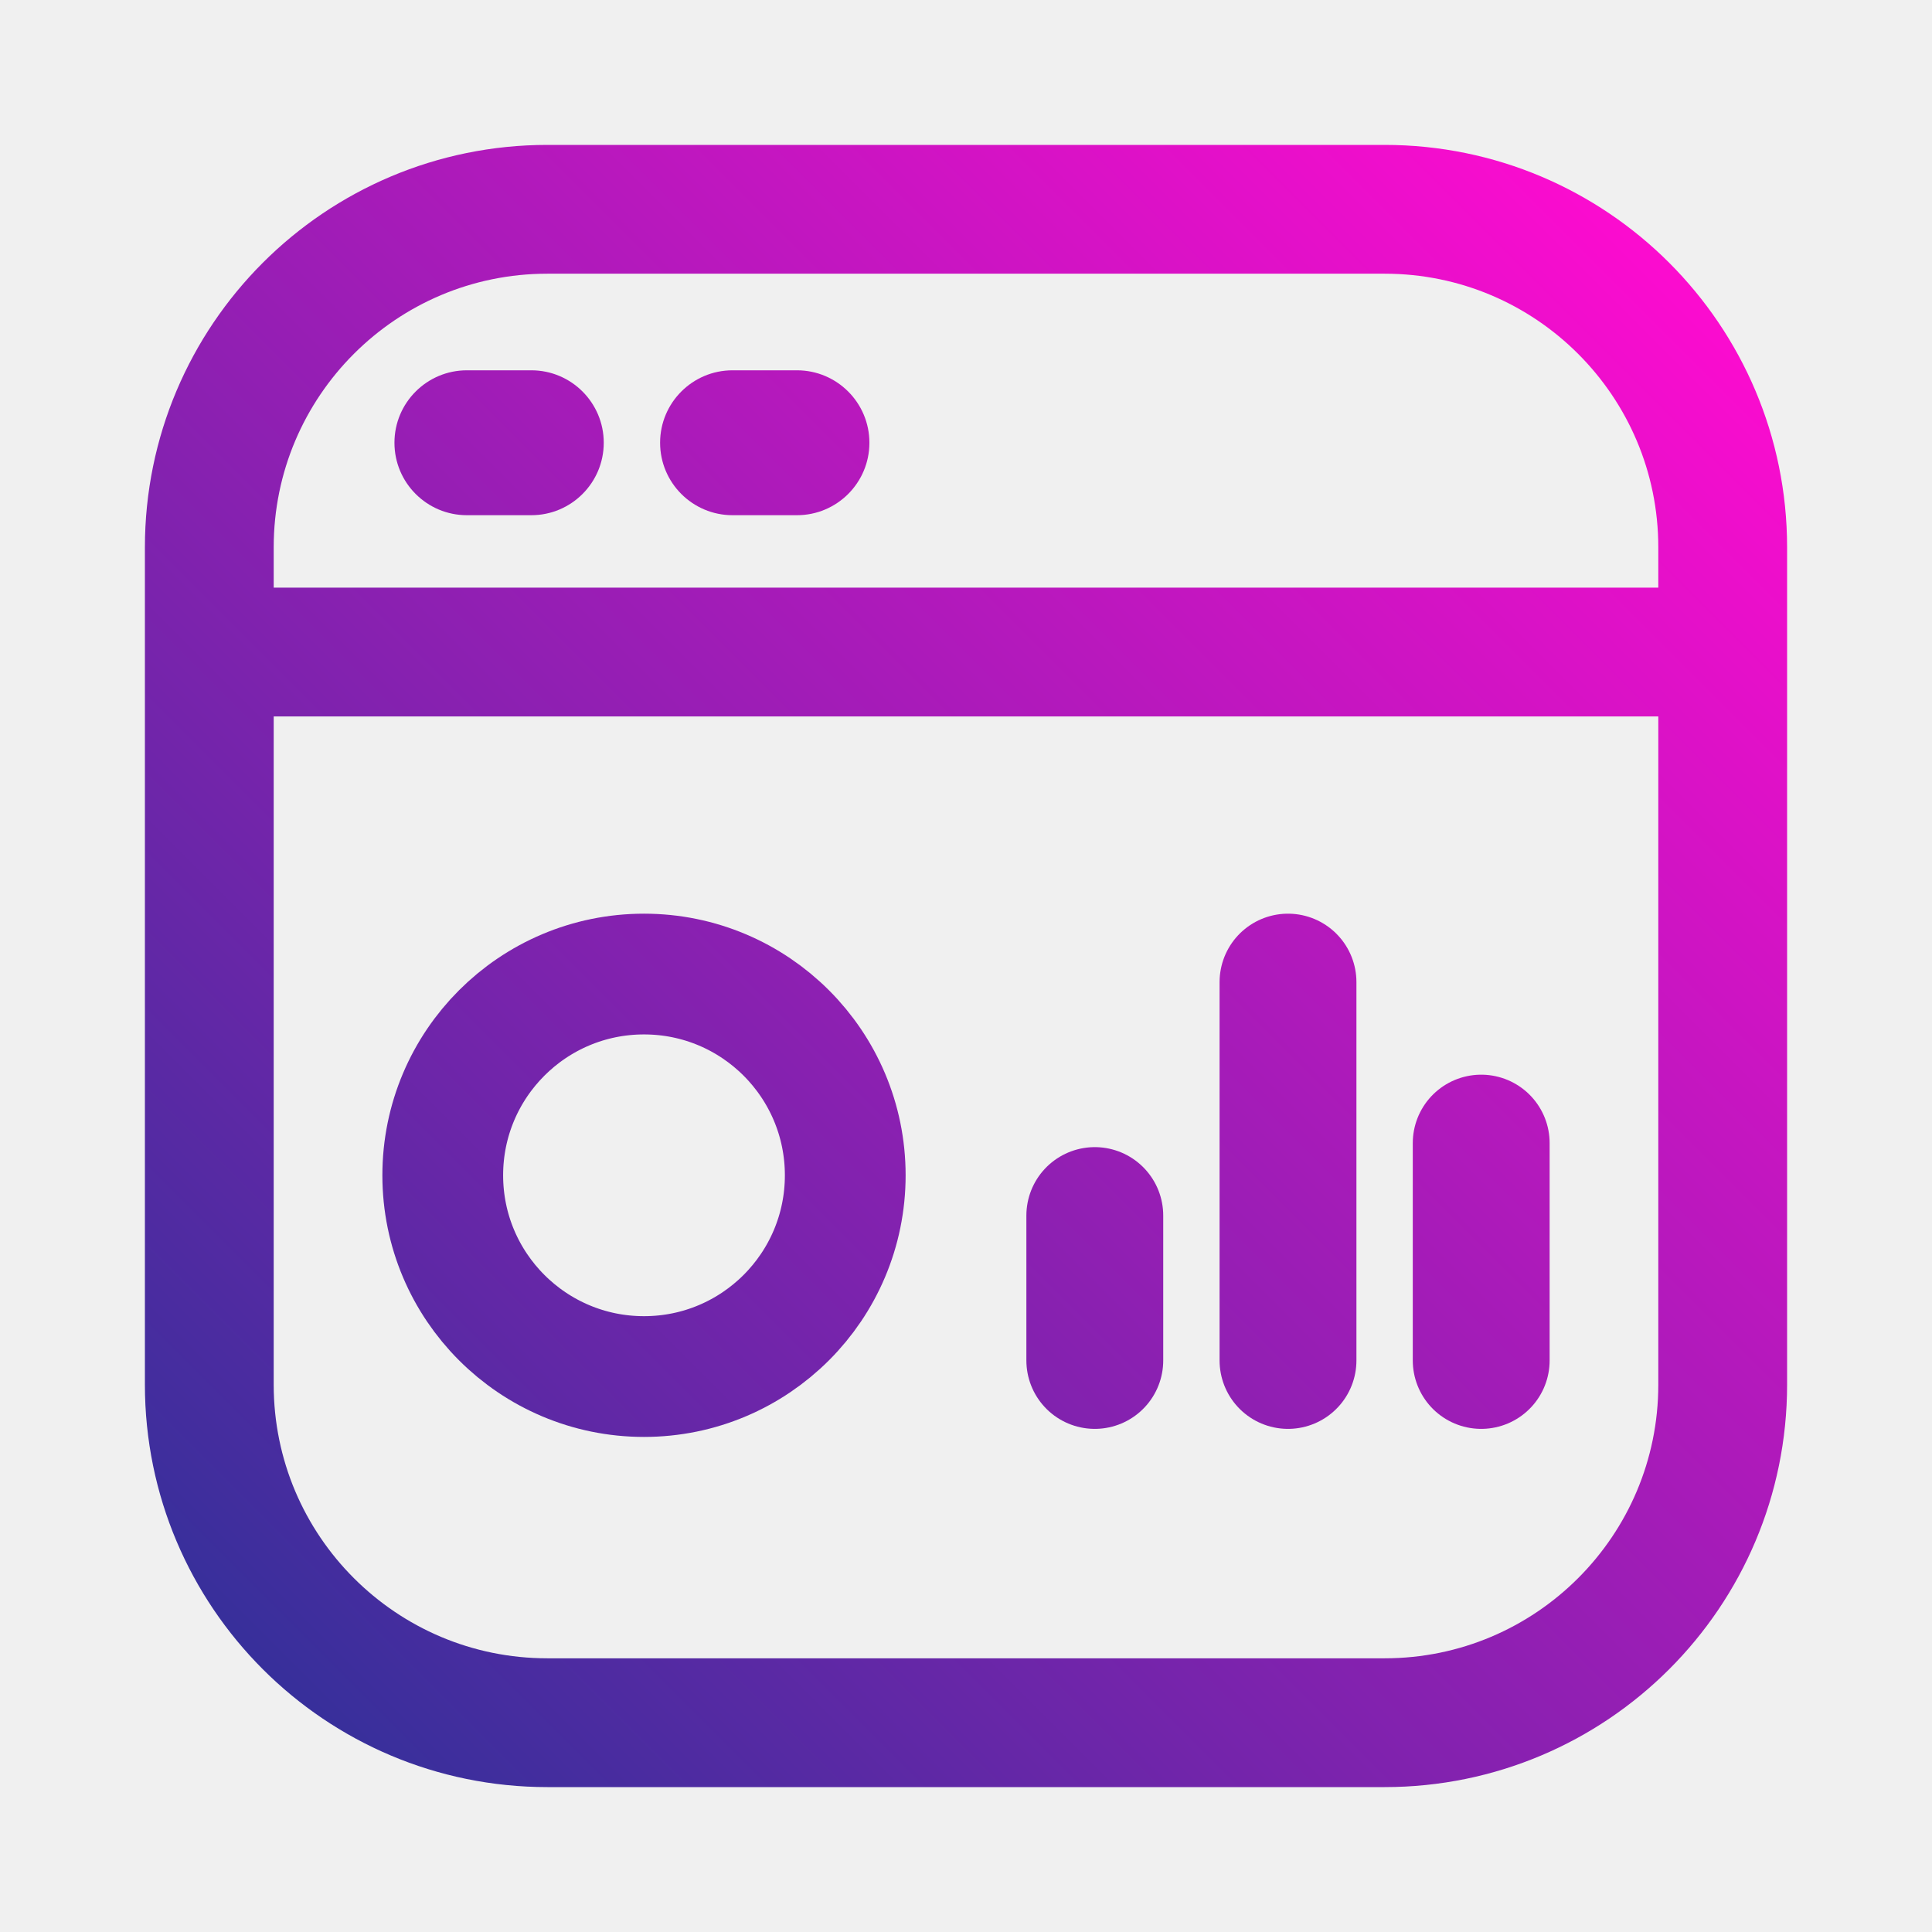
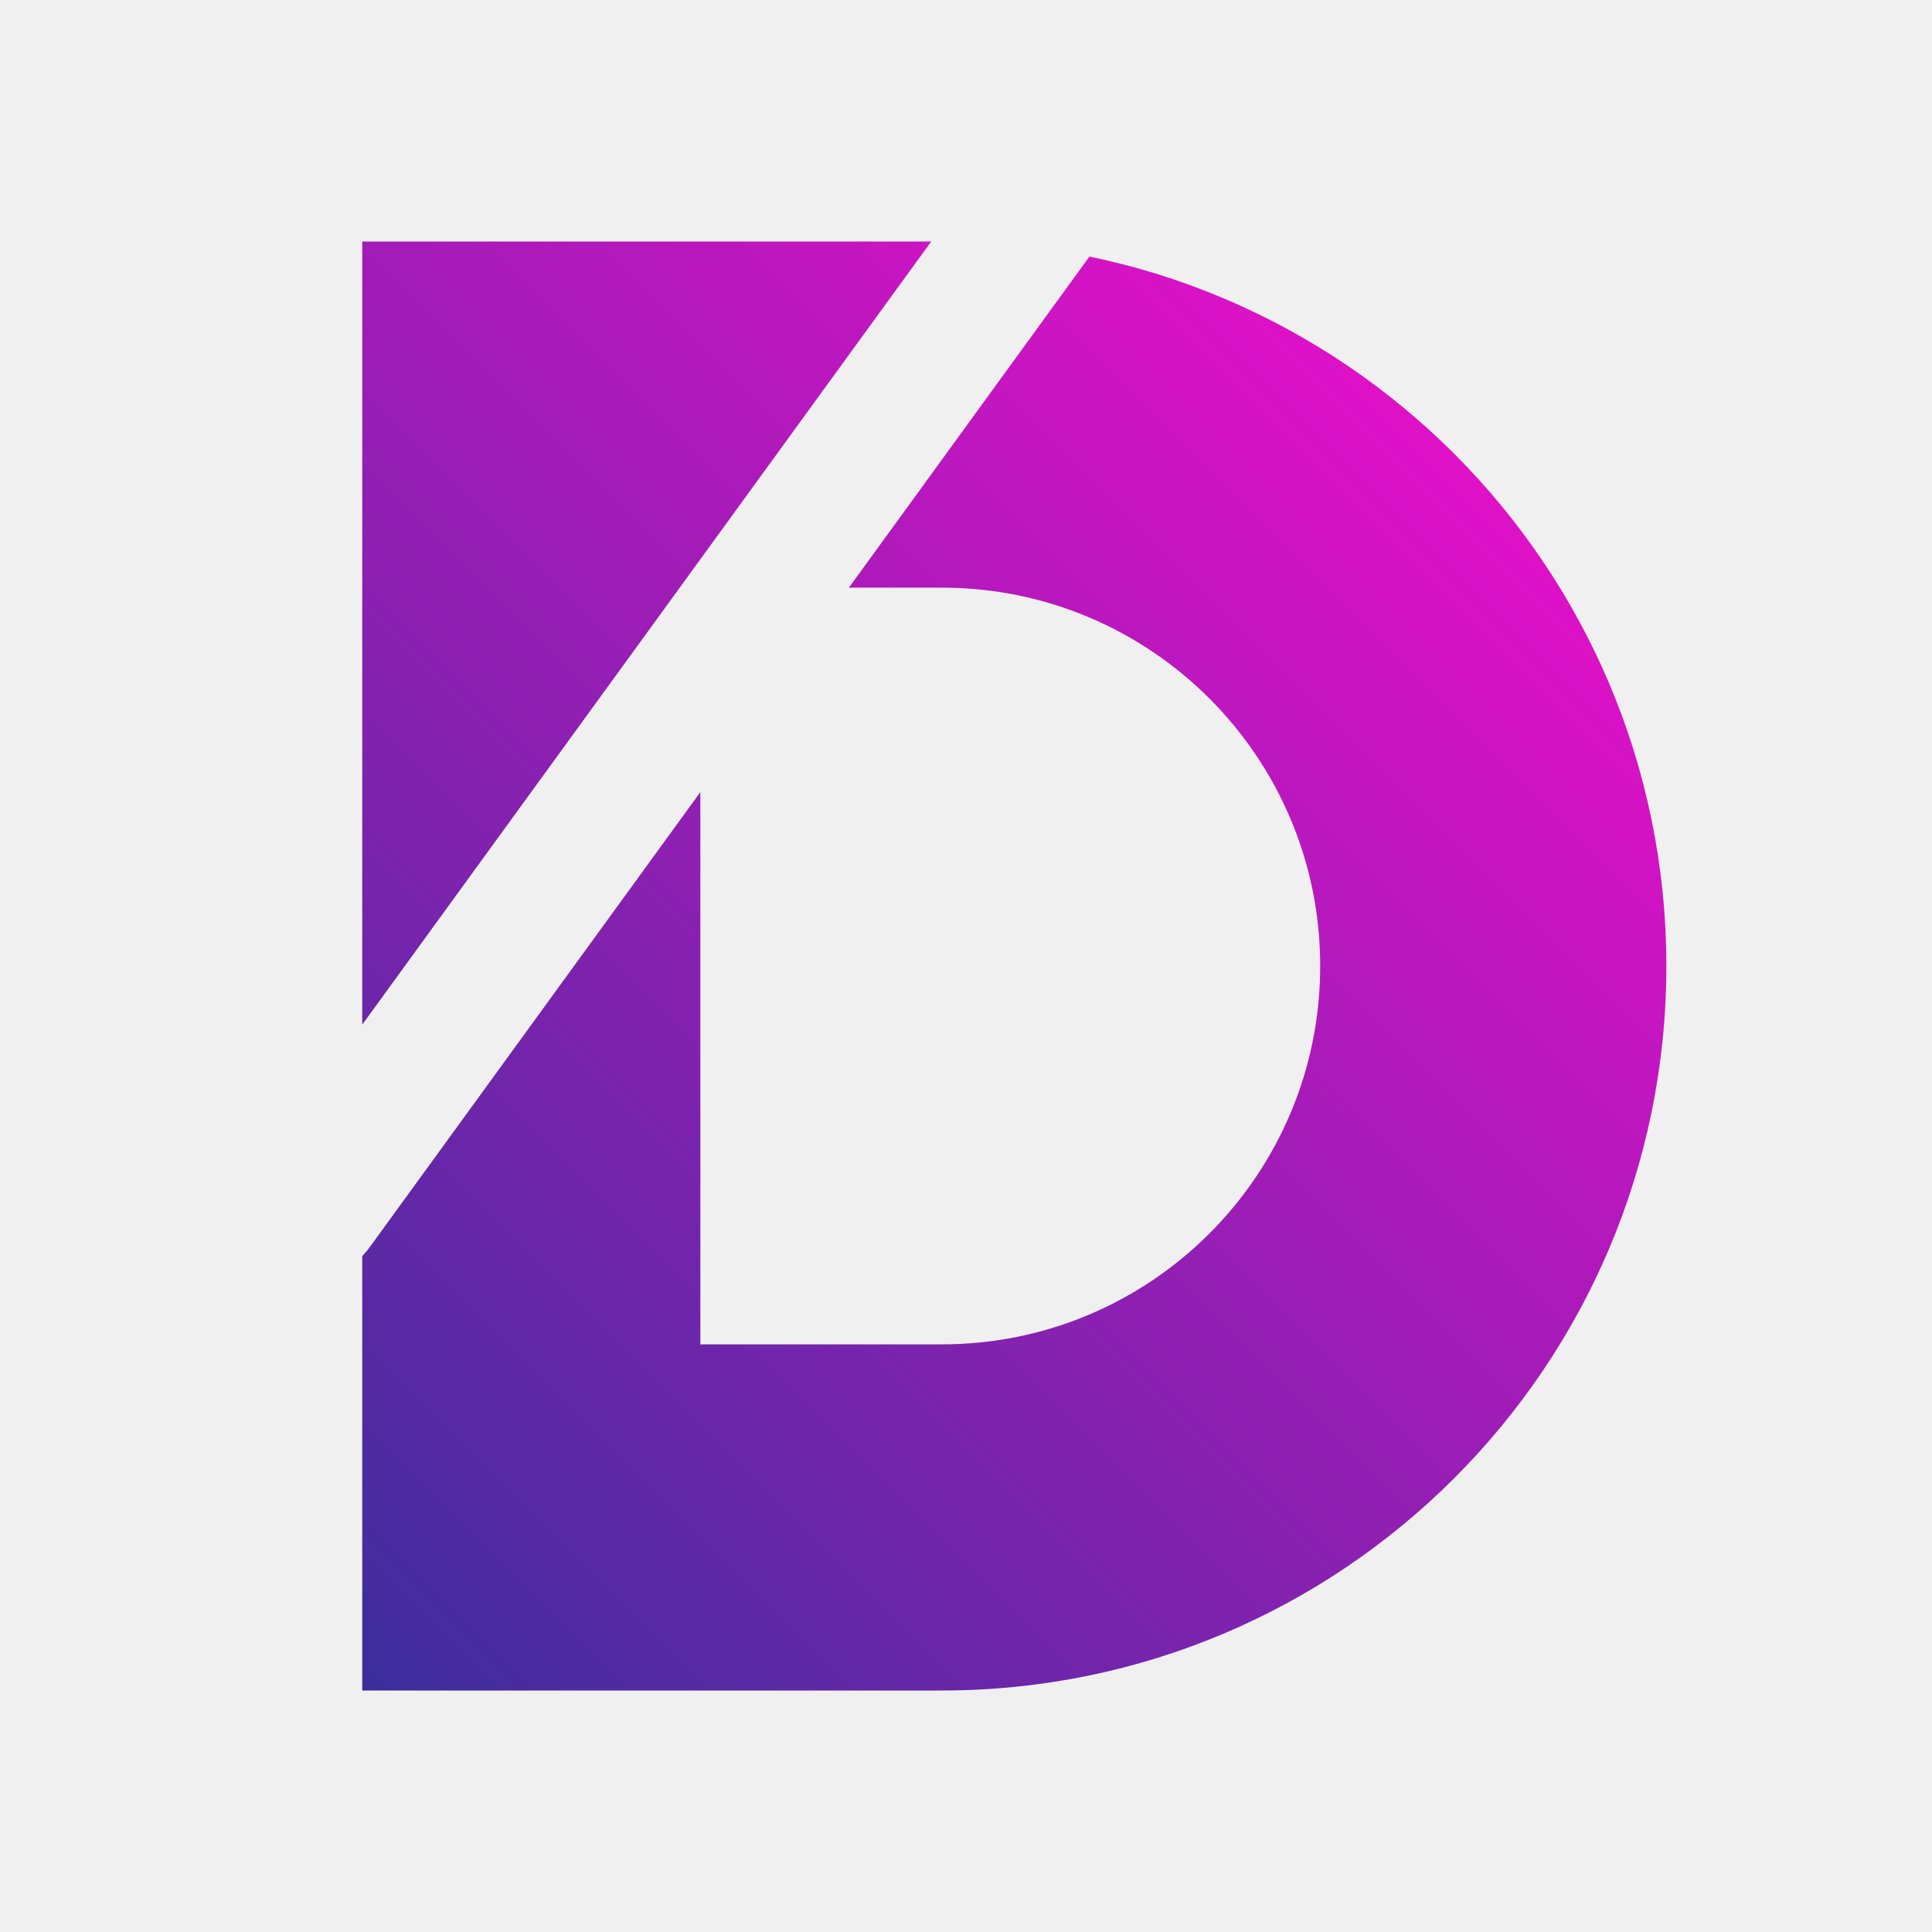
- <svg xmlns="http://www.w3.org/2000/svg" viewBox="0 0 24 24" fill="none" stroke-linecap="round" stroke-linejoin="round">
+ <svg xmlns="http://www.w3.org/2000/svg" viewBox="0 0 24 24" fill="none">
  <defs>
    <linearGradient id="g" x1="3" y1="21" x2="21" y2="3" gradientUnits="userSpaceOnUse">
      <stop offset="0" stop-color="#34309a" />
      <stop offset="1" stop-color="#ff0bd0" />
    </linearGradient>
+     <mask id="m" maskUnits="userSpaceOnUse" x="0" y="0" width="24" height="24">
+       <rect width="24" height="24" fill="white" />
+       <path d="M3.9 15 13.2 2.2" stroke="black" stroke-width="1.7" stroke-linecap="round" />
+     </mask>
  </defs>
-   <rect x="2.6" y="2.6" width="18.8" height="18.8" rx="4.2" stroke="url(#g)" stroke-width="1.6" />
-   <path d="M2.8 8.1h18.4" stroke="url(#g)" stroke-width="1.6" />
-   <rect x="4.9" y="4.6" width="2.6" height="1.8" rx=".9" fill="url(#g)" />
-   <rect x="8.2" y="4.6" width="2.6" height="1.8" rx=".9" fill="url(#g)" />
-   <circle cx="8" cy="14.6" r="2.5" stroke="url(#g)" stroke-width="1.5" />
-   <path d="M13.6 15.1v1.8M16 12.2v4.7M18.4 14.2v2.7" stroke="url(#g)" stroke-width="1.7" />
+   <path mask="url(#m)" fill="url(#g)" fill-rule="evenodd" d="M4.5 3h7.2a9 9 0 0 1 0 18H4.5zM8.7 7.3v9.4h3a4.7 4.7 0 0 0 0-9.4z" />
</svg>
